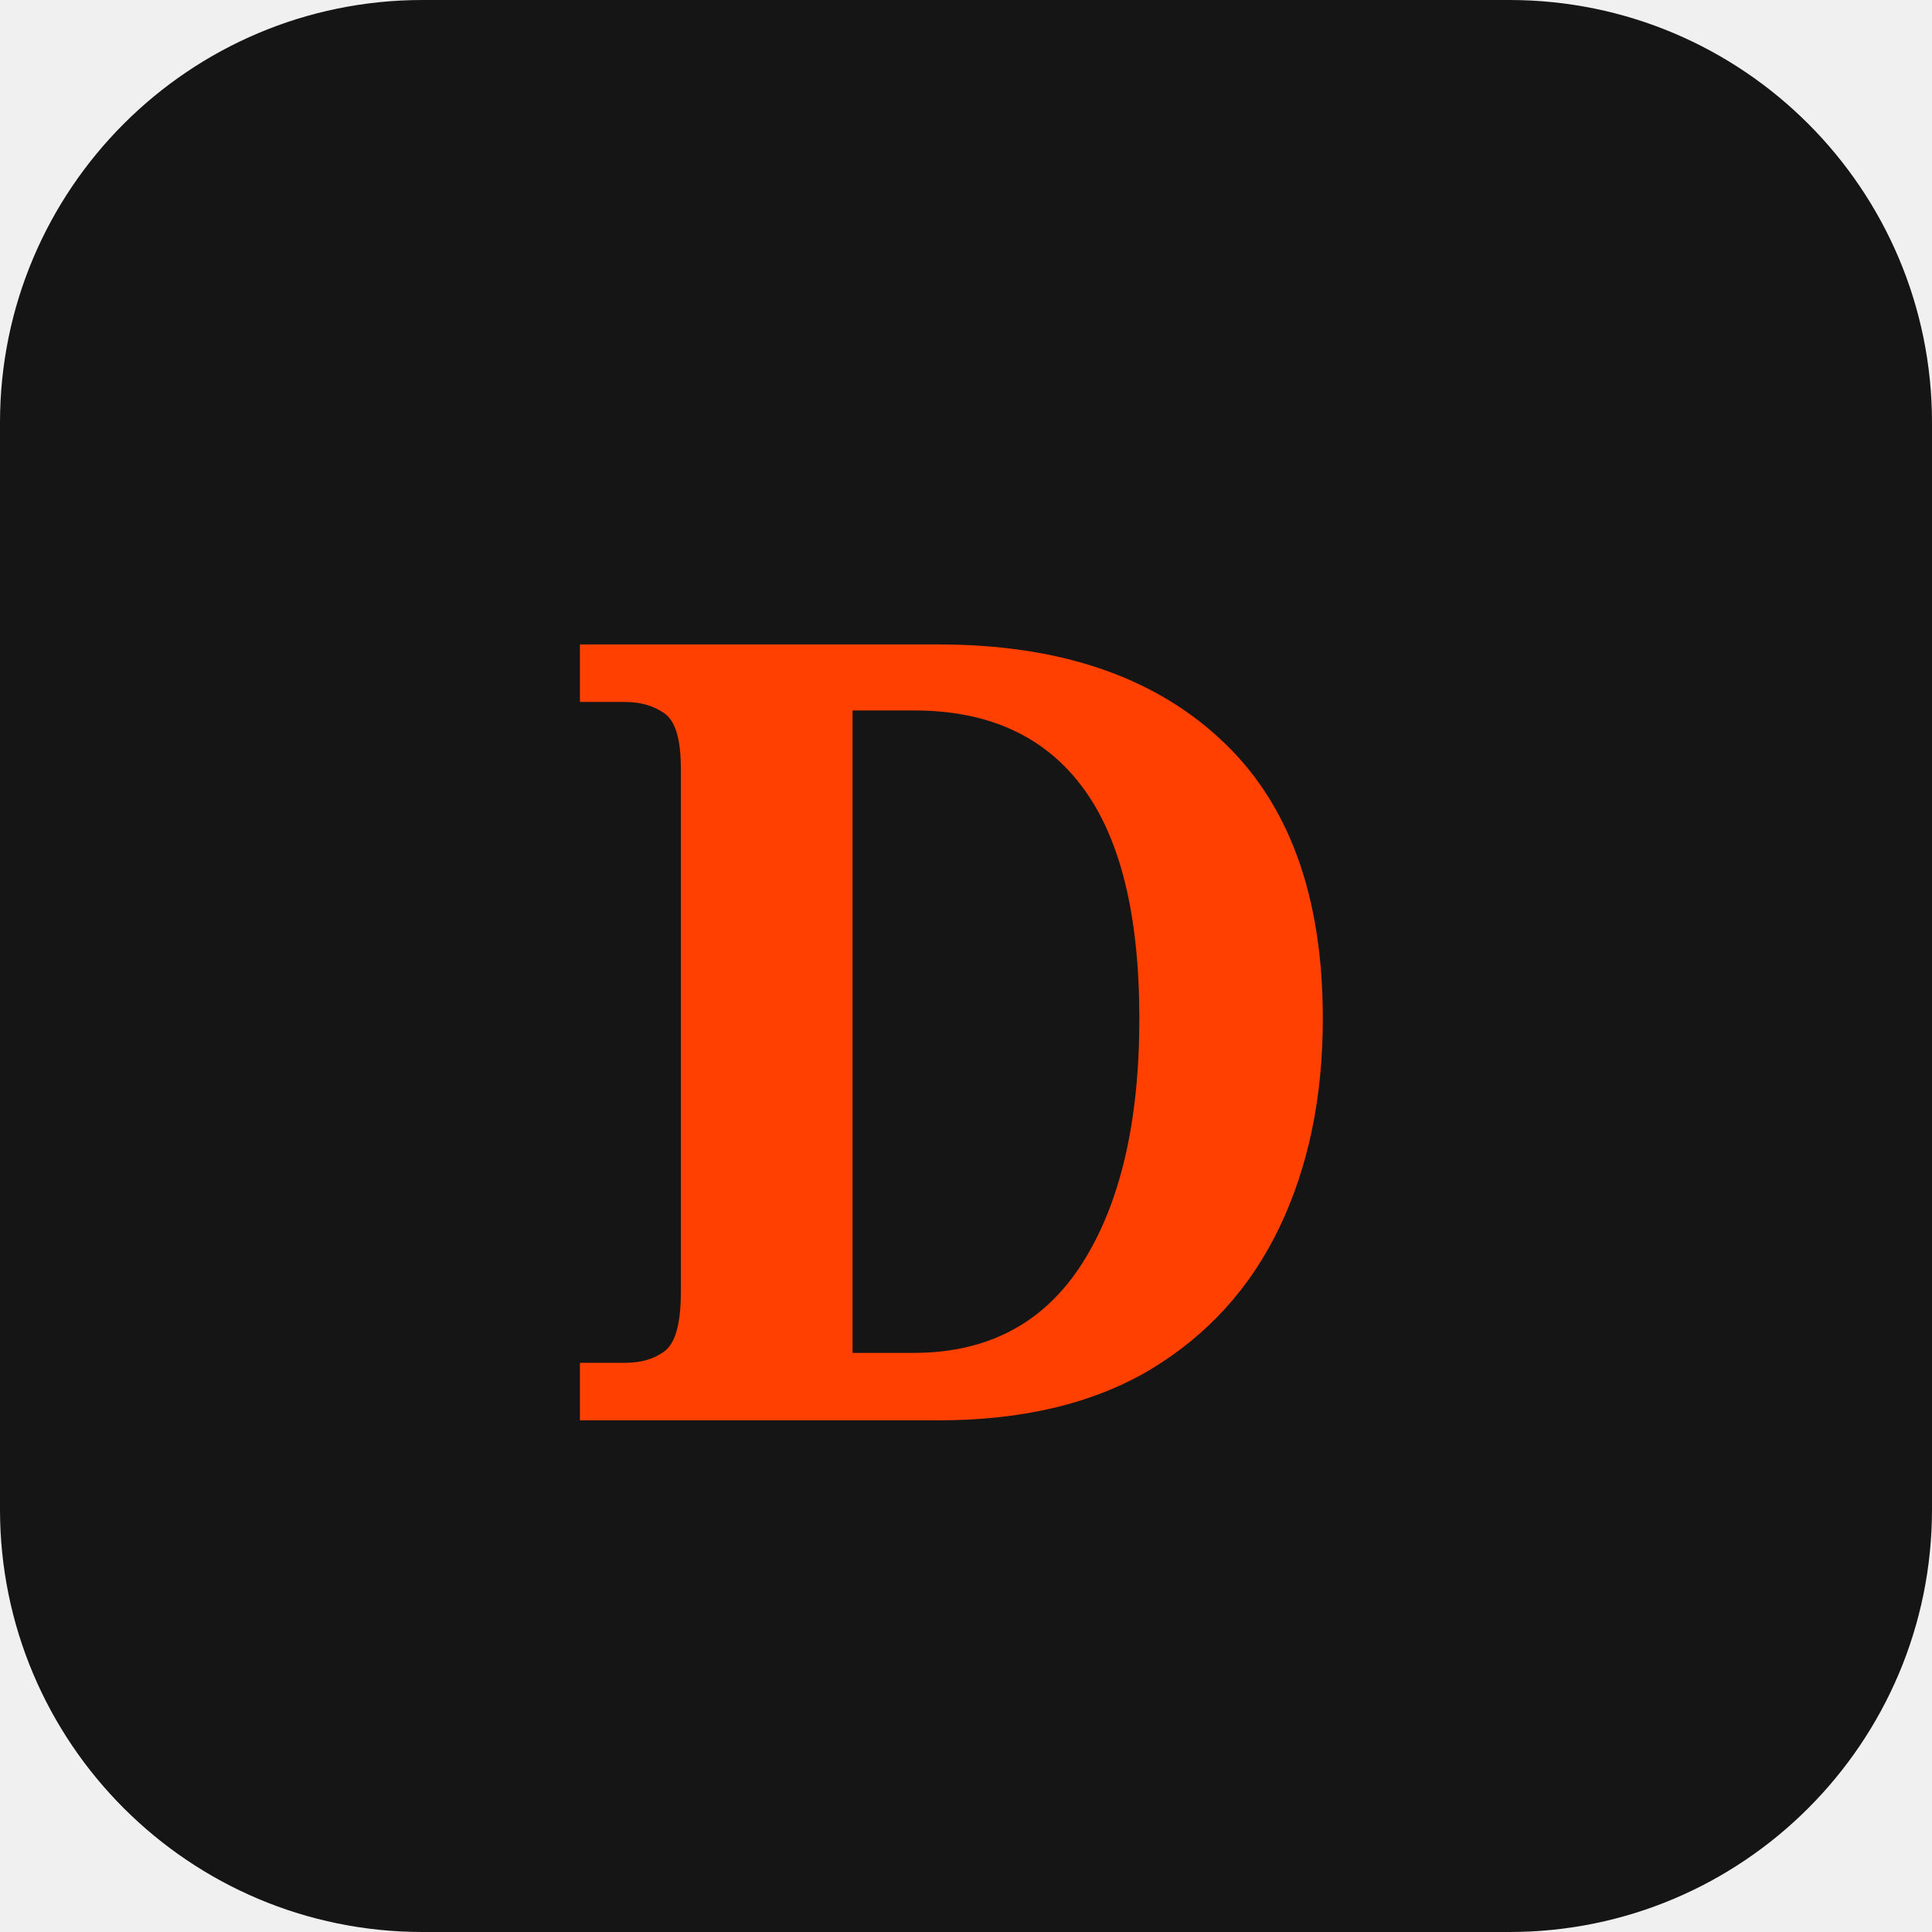
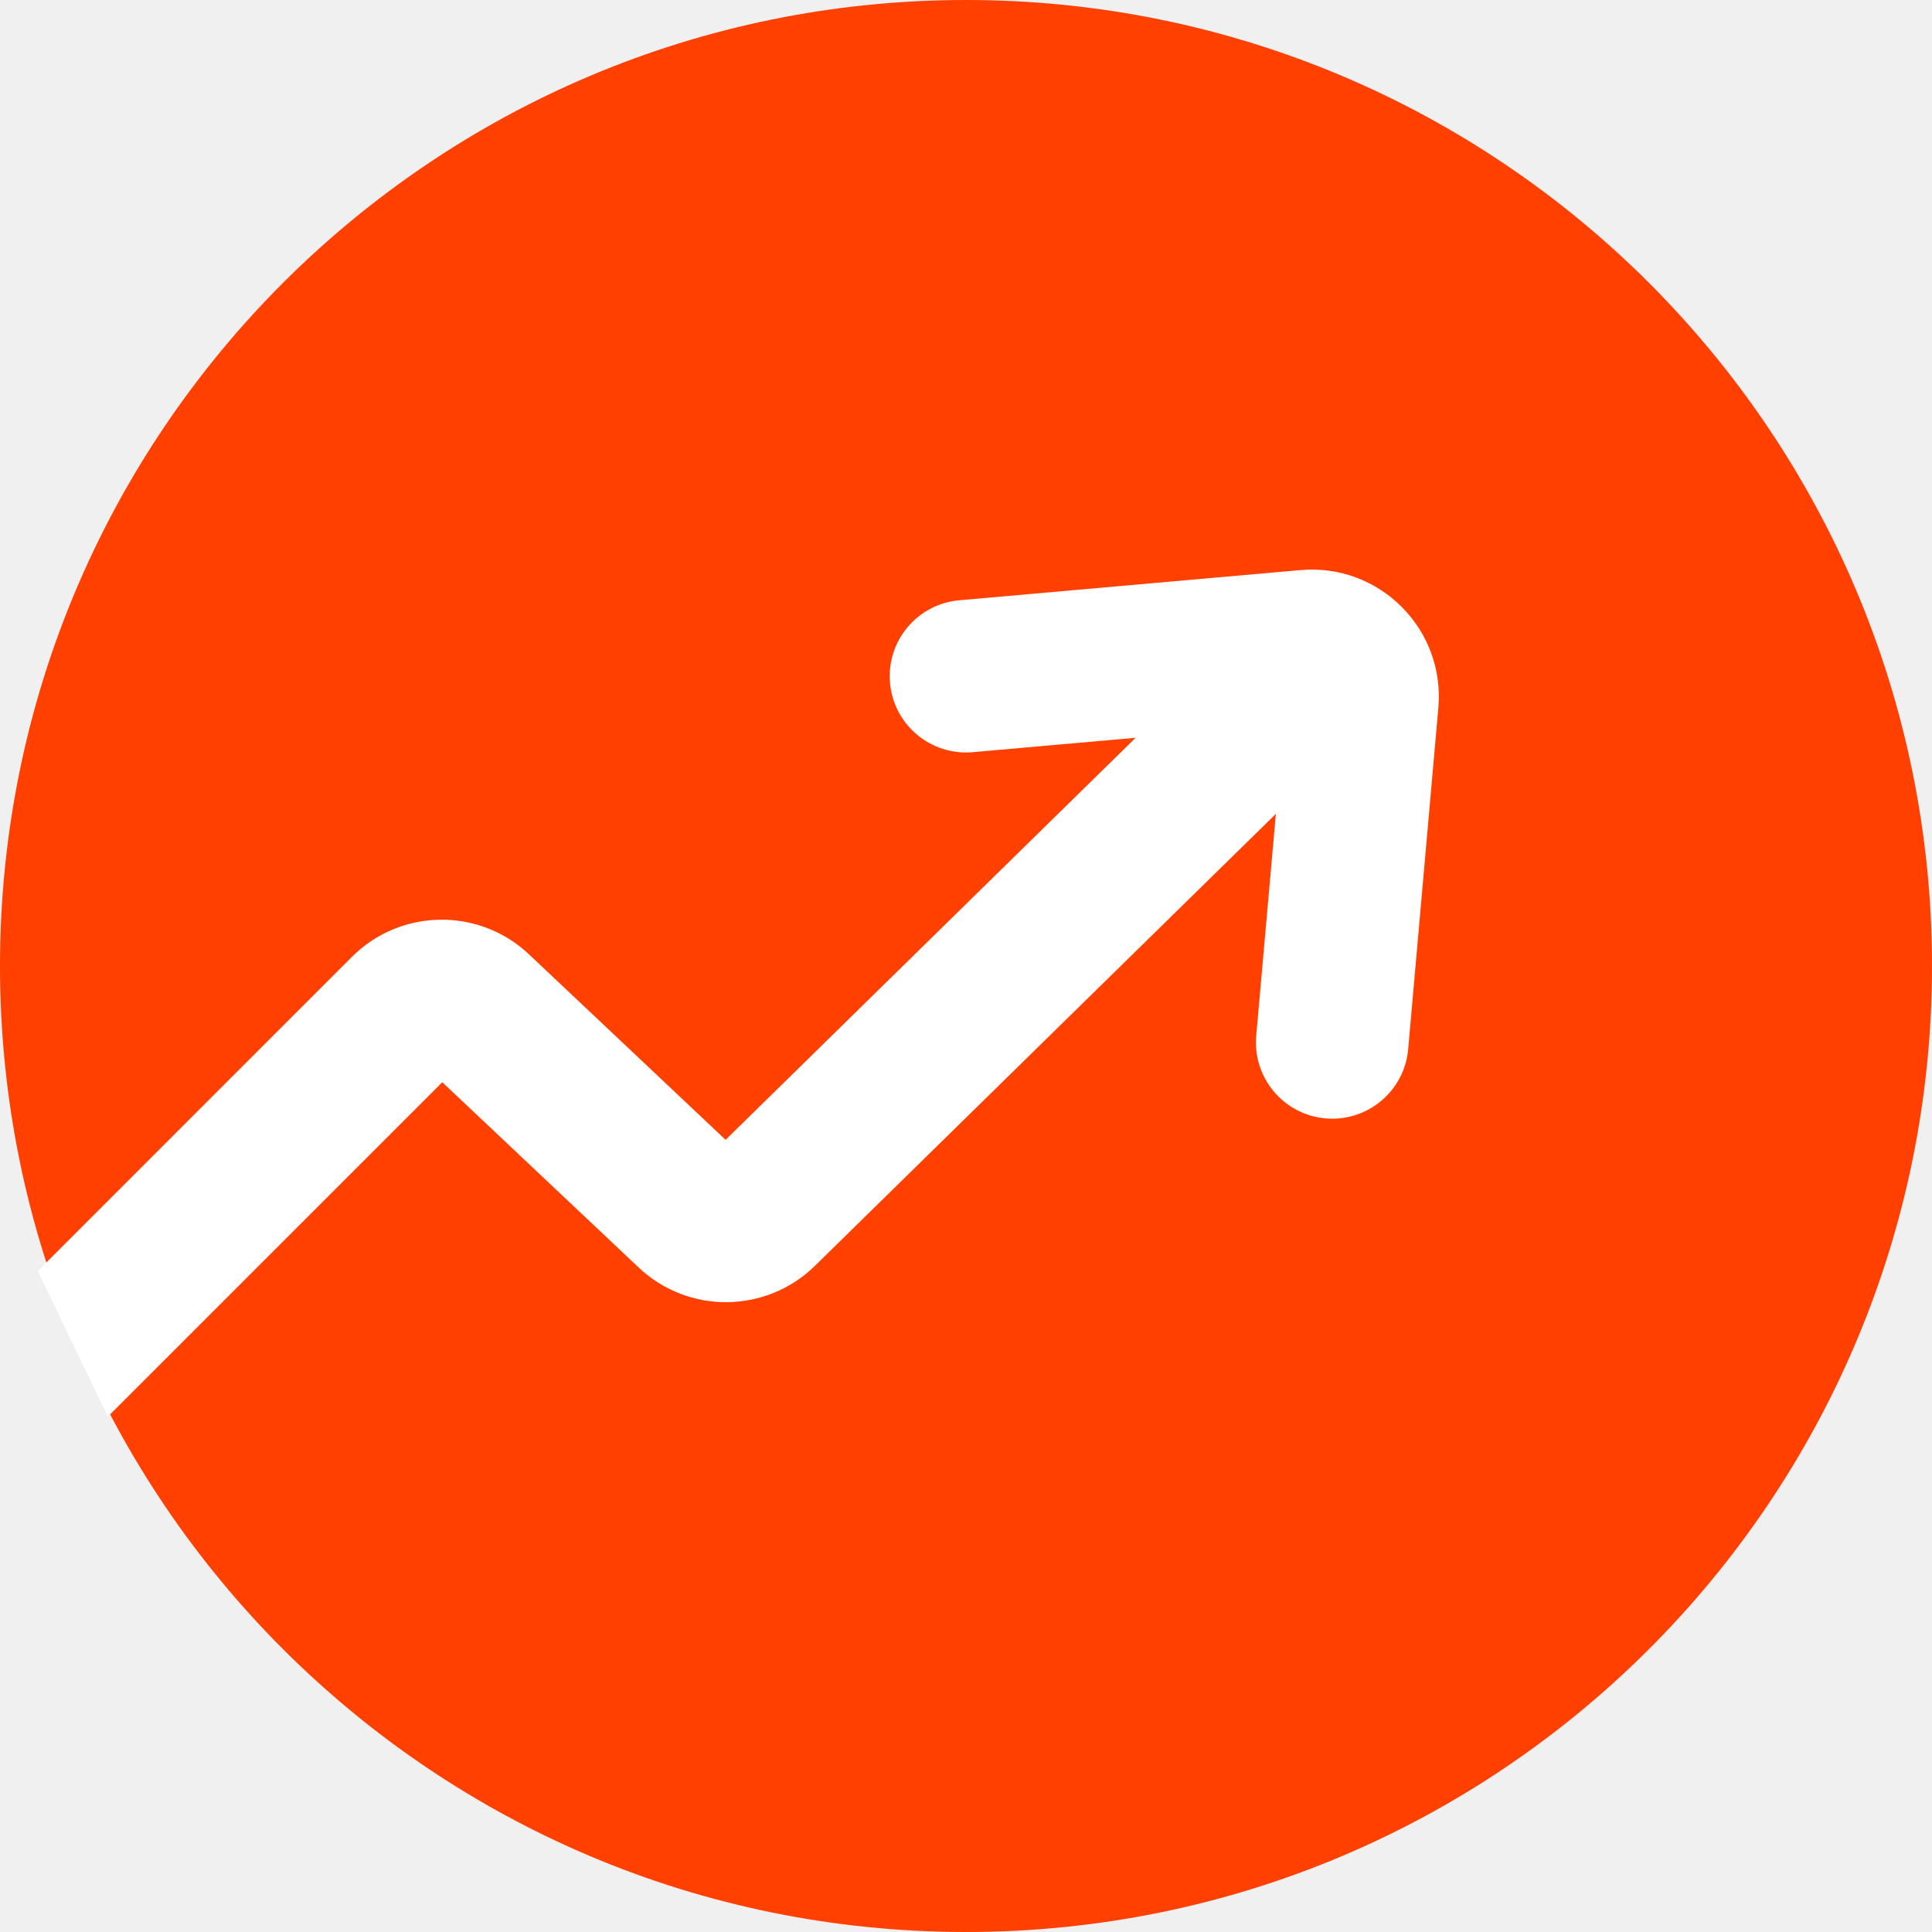
- <svg xmlns="http://www.w3.org/2000/svg" viewBox="0 0 64 64" fill="none">
-   <rect width="64" height="64" rx="14" fill="#151515" />
-   <text x="50%" y="54%" dominant-baseline="middle" text-anchor="middle" font-family="Georgia, serif" font-size="36" font-weight="700" fill="#FF4000">D</text>
+ <svg xmlns="http://www.w3.org/2000/svg" width="300" height="300" viewBox="0 0 300.25 300.25" fill="none">
+   <path d="M300.25 150.125C300.25 233.037 233.037 300.25 150.125 300.25C67.213 300.25 0 233.037 0 150.125C0 67.213 67.213 0 150.125 0C233.037 0 300.25 67.213 300.25 150.125Z" fill="#FF4000" />
+   <path d="M205.828 119.083L126.645 196.723C119.069 204.15 106.978 204.266 99.26 196.985L68.736 168.189L16.759 220.164L5.872 197.533L54.684 148.713C62.239 141.158 74.435 140.981 82.208 148.312L112.764 177.139L189.238 102.154L205.828 119.083Z" fill="white" />
+   <path d="M151.172 116.896C144.653 117.472 138.895 112.655 138.317 106.136C137.741 99.616 142.562 93.864 149.082 93.287L202.116 88.595C214.365 87.511 224.615 97.761 223.531 110.01L218.844 163.049C218.266 169.568 212.509 174.385 205.99 173.809C199.471 173.23 194.654 167.473 195.23 160.954L199.508 112.623L151.172 116.896Z" fill="white" />
</svg>
